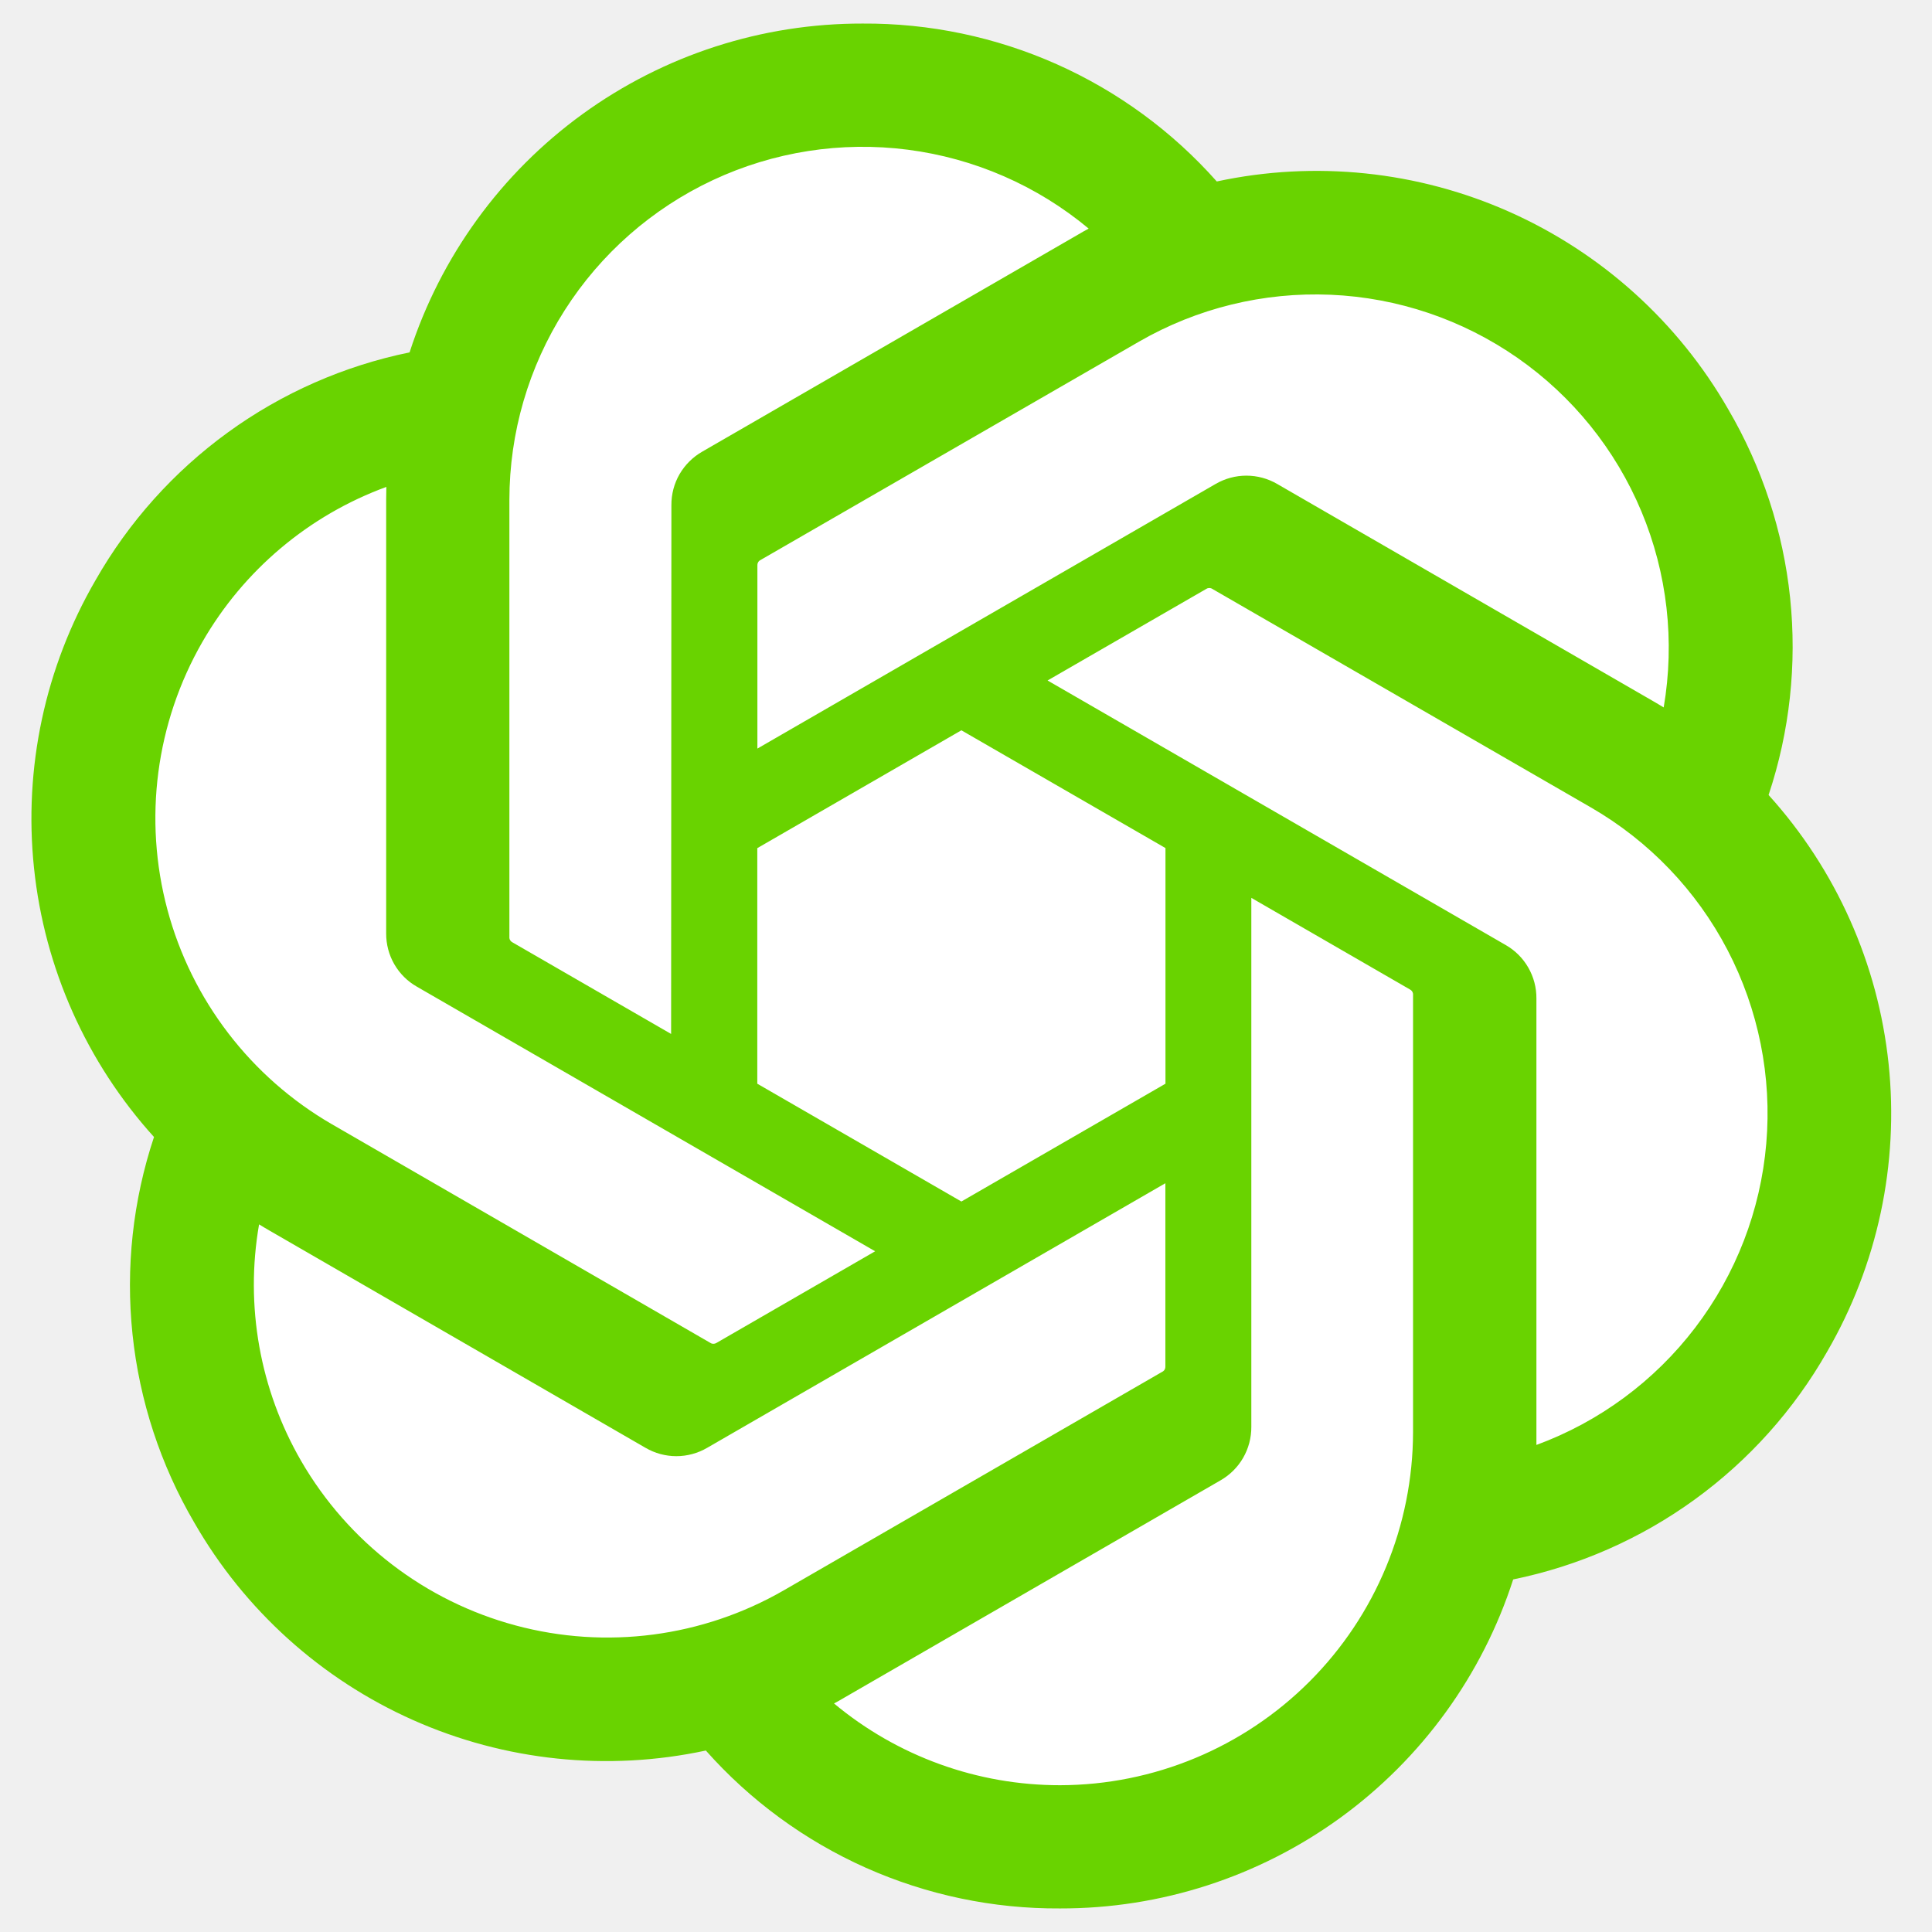
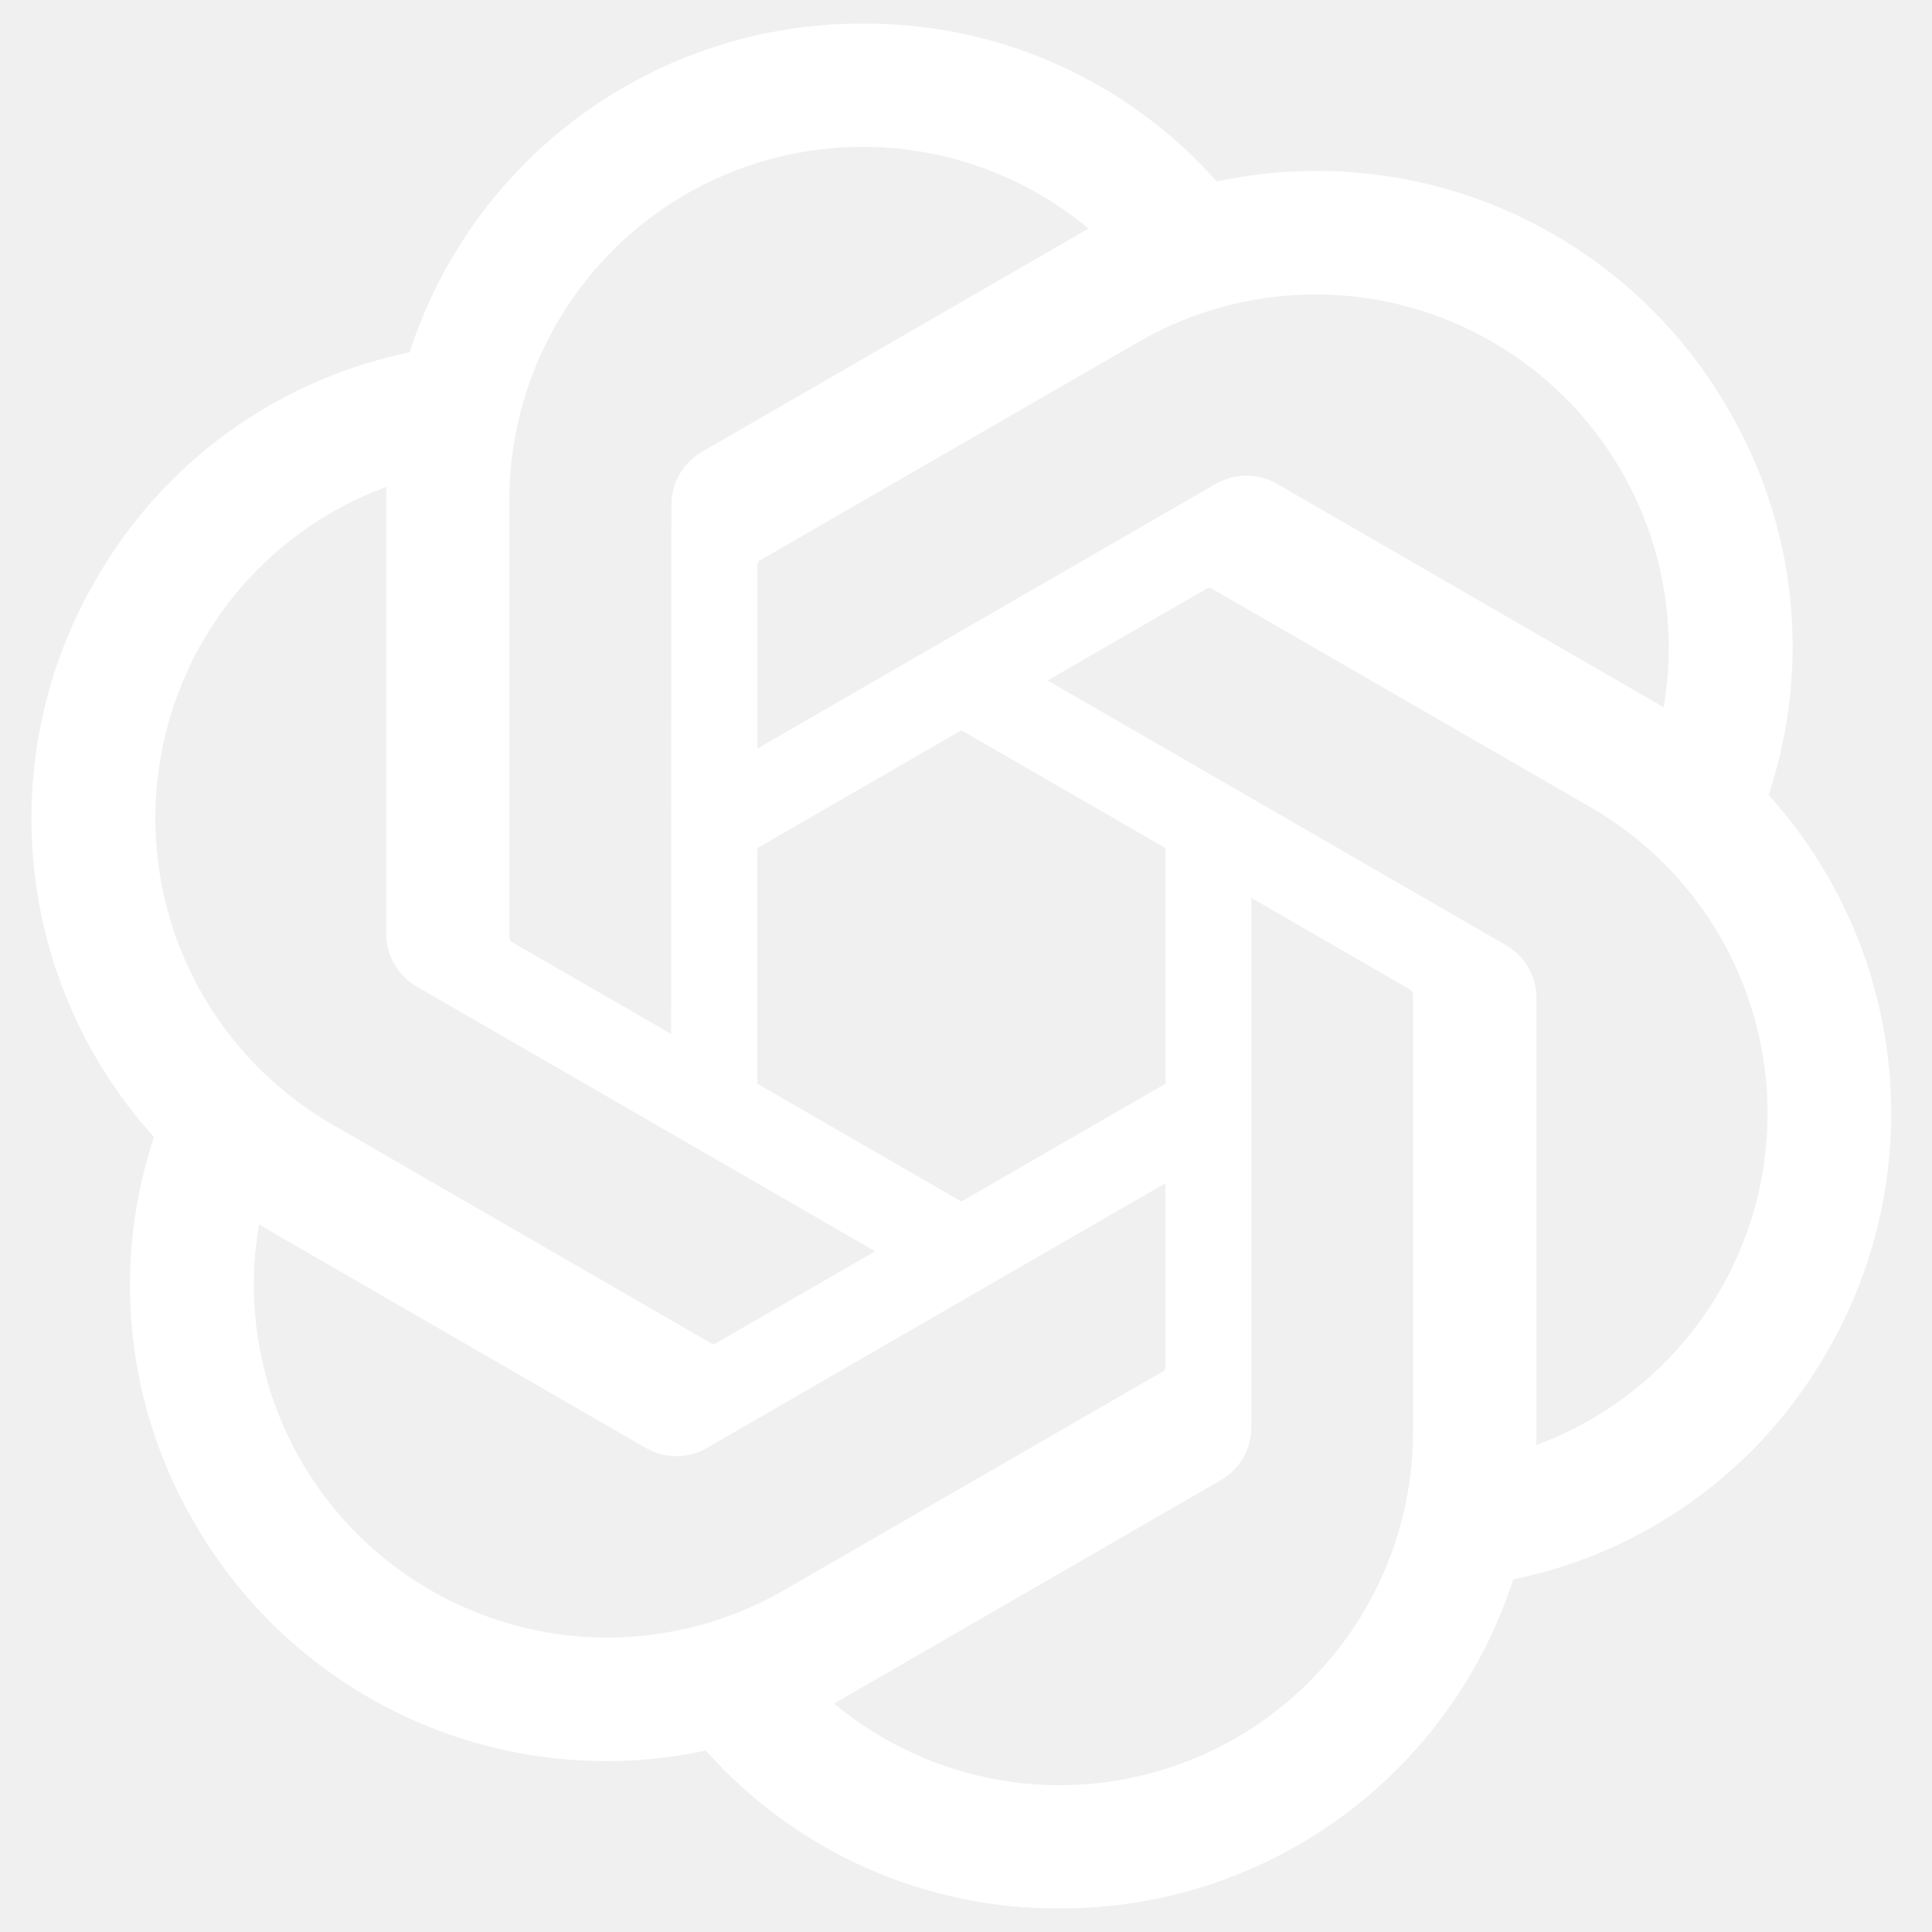
- <svg xmlns="http://www.w3.org/2000/svg" viewBox="0 0 41 41" fill="none">
-   <path style="stroke: rgb(0, 0, 0); stroke-width: 0px; fill: rgb(255, 255, 255);" d="M 27.543 6.453 C 29.623 7.146 31.916 5.932 33.76 7.161 C 34.154 7.424 34.212 7.921 34.468 8.263 C 35.451 9.573 35.626 10.869 36.121 12.355 C 36.25 12.743 36.806 13.662 36.593 14.086 C 36.176 14.921 36.039 17.068 36.357 18.021 C 36.385 18.104 36.402 18.696 36.436 18.729 C 36.822 19.115 37.391 19.469 37.616 20.146 C 37.998 21.29 38.431 22.354 38.797 23.451 C 39.305 24.976 37.187 26.888 36.436 28.015 C 36.095 28.526 36.132 29.258 35.806 29.747 C 35.673 29.947 34.873 30.016 34.626 30.14 C 33.523 30.691 30.98 30.651 30.219 31.793 C 29.804 32.415 30.028 33.119 29.747 33.681 C 28.933 35.309 28.198 36.698 26.52 37.537 C 24.992 38.301 22.662 38.403 20.854 38.403 C 20.128 38.403 19.288 38.549 18.651 38.167 C 18.121 37.849 17.53 36.99 17.392 36.436 C 17.38 36.391 16.991 35.649 16.919 35.649 C 14.339 35.649 11.443 35.98 9.207 34.862 C 8.371 34.444 7.571 35.12 6.846 34.154 C 5.395 32.218 5.49 29.888 5.036 27.622 C 4.915 27.016 5.231 26.239 5.036 25.655 C 4.816 24.992 5.026 23.902 4.722 23.294 C 4.155 22.16 3.309 21.177 2.754 20.067 C 2.278 19.115 2.922 17.57 2.44 16.605 C 2.182 16.089 2.361 15.08 2.361 14.48 C 2.361 14.365 2.293 13.84 2.361 13.772 C 3.063 13.069 4.204 12.535 5.036 12.119 C 6.021 11.627 6.53 10.468 7.24 9.758 C 7.589 9.409 8.032 9.309 8.42 9.05 C 8.673 8.882 9.384 9.135 9.601 9.207 C 10.228 9.416 11.515 9.638 12.198 9.443 C 12.82 9.266 13.57 8.65 14.086 8.263 C 14.387 8.037 15.223 7.941 15.582 7.869 C 16.974 7.591 18.389 7.31 19.752 7.083 C 21.841 6.734 24.284 7.083 26.363 7.083 C 28.034 7.083 29.259 7.413 30.376 6.296" />
-   <ellipse style="stroke: rgb(0, 0, 0); stroke-width: 0px; fill: rgb(255, 255, 255);" cx="20.932" cy="20.265" rx="16.762" ry="16.565" />
-   <rect x="11.883" y="4.486" width="13.457" height="2.203" style="stroke: rgb(0, 0, 0); stroke-width: 0px; fill: rgb(255, 255, 255);" />
-   <rect x="13.378" y="2.518" width="7.555" height="3.226" style="stroke: rgb(0, 0, 0); stroke-width: 0px; fill: rgb(255, 255, 255);" />
-   <rect x="19.123" y="2.754" width="3.148" height="1.495" style="stroke: rgb(0, 0, 0); stroke-width: 0px; fill: rgb(255, 255, 255);" />
-   <path d="M37.532 16.871C37.981 15.524 38.136 14.097 37.989 12.686C37.841 11.274 37.393 9.911 36.676 8.686C35.613 6.834 33.988 5.368 32.037 4.498C30.086 3.629 27.91 3.403 25.822 3.851C24.88 2.789 23.722 1.941 22.426 1.363C21.13 0.786 19.725 0.491 18.306 0.5C16.171 0.495 14.089 1.168 12.361 2.422C10.633 3.676 9.349 5.447 8.692 7.478C7.301 7.763 5.987 8.341 4.838 9.175C3.689 10.009 2.731 11.078 2.028 12.312C0.956 14.159 0.499 16.299 0.722 18.423C0.944 20.547 1.836 22.545 3.268 24.129C2.82 25.476 2.664 26.903 2.812 28.314C2.96 29.726 3.407 31.089 4.124 32.314C5.188 34.166 6.812 35.632 8.763 36.501C10.714 37.37 12.891 37.597 14.979 37.149C15.921 38.211 17.079 39.059 18.375 39.637C19.671 40.214 21.076 40.509 22.495 40.5C24.631 40.505 26.713 39.832 28.442 38.577C30.17 37.322 31.456 35.551 32.112 33.518C33.503 33.233 34.817 32.655 35.966 31.821C37.115 30.987 38.073 29.918 38.775 28.684C39.846 26.837 40.302 24.698 40.079 22.575C39.856 20.452 38.964 18.454 37.532 16.871ZM22.498 37.885C20.744 37.887 19.046 37.273 17.699 36.15C17.76 36.117 17.867 36.059 17.936 36.016L25.9 31.416C26.1 31.302 26.266 31.137 26.381 30.938C26.496 30.739 26.556 30.512 26.555 30.282V19.054L29.921 20.998C29.939 21.007 29.954 21.02 29.966 21.036C29.977 21.052 29.984 21.071 29.987 21.09V30.389C29.984 32.375 29.195 34.279 27.791 35.684C26.387 37.089 24.484 37.881 22.498 37.885ZM6.392 31.006C5.514 29.489 5.197 27.711 5.498 25.983C5.557 26.019 5.66 26.082 5.735 26.124L13.699 30.725C13.898 30.841 14.123 30.902 14.353 30.902C14.583 30.902 14.809 30.841 15.007 30.725L24.731 25.11V28.998C24.732 29.018 24.728 29.038 24.72 29.056C24.712 29.074 24.699 29.089 24.683 29.101L16.632 33.75C14.91 34.742 12.864 35.01 10.945 34.495C9.025 33.981 7.388 32.726 6.392 31.006ZM4.297 13.619C5.172 12.1 6.553 10.936 8.199 10.333C8.199 10.401 8.195 10.523 8.195 10.607V19.808C8.194 20.038 8.253 20.264 8.368 20.463C8.483 20.662 8.649 20.827 8.849 20.94L18.572 26.554L15.206 28.498C15.189 28.509 15.17 28.515 15.15 28.517C15.131 28.519 15.111 28.516 15.092 28.508L7.04 23.856C5.321 22.86 4.067 21.224 3.553 19.305C3.039 17.386 3.306 15.341 4.297 13.619ZM31.955 20.056L22.231 14.441L25.598 12.498C25.614 12.487 25.633 12.48 25.653 12.479C25.673 12.477 25.693 12.48 25.711 12.488L33.763 17.136C34.997 17.849 36.002 18.898 36.661 20.161C37.319 21.424 37.605 22.849 37.483 24.268C37.362 25.688 36.838 27.043 35.974 28.176C35.11 29.309 33.941 30.172 32.605 30.664C32.605 30.595 32.605 30.473 32.605 30.389V21.188C32.607 20.959 32.547 20.733 32.433 20.534C32.319 20.335 32.154 20.17 31.955 20.056ZM35.306 15.013C35.246 14.976 35.143 14.914 35.069 14.872L27.105 10.271C26.906 10.155 26.68 10.094 26.45 10.094C26.221 10.094 25.995 10.155 25.796 10.271L16.073 15.886V11.998C16.072 11.978 16.075 11.959 16.084 11.941C16.092 11.922 16.105 11.907 16.121 11.895L24.172 7.25C25.405 6.539 26.816 6.194 28.238 6.255C29.661 6.316 31.036 6.781 32.204 7.595C33.372 8.409 34.284 9.539 34.833 10.853C35.383 12.167 35.546 13.61 35.306 15.013ZM14.242 21.942L10.875 19.998C10.858 19.989 10.842 19.976 10.831 19.96C10.819 19.944 10.812 19.925 10.81 19.906V10.607C10.811 9.183 11.217 7.788 11.982 6.587C12.747 5.385 13.838 4.427 15.127 3.823C16.417 3.219 17.852 2.995 19.265 3.177C20.677 3.359 22.009 3.939 23.103 4.851C23.043 4.884 22.937 4.942 22.867 4.985L14.902 9.585C14.703 9.699 14.537 9.864 14.421 10.063C14.306 10.262 14.247 10.488 14.248 10.717L14.242 21.942ZM16.071 17.999L20.402 15.498L24.733 17.997V22.998L20.402 25.498L16.071 22.998V17.999Z" style="fill: rgb(105, 211, 0);" />
+ <svg xmlns="http://www.w3.org/2000/svg" width="41" height="41" viewBox="0 0 41 41" fill="none" class="icon-sm" role="img">
+   <text x="-9999" y="-9999">ChatGPT</text>
+   <path d="M37.532 16.871C37.981 15.524 38.136 14.097 37.989 12.686C37.841 11.274 37.393 9.911 36.676 8.686C35.613 6.834 33.988 5.368 32.037 4.498C30.086 3.629 27.91 3.403 25.822 3.851C24.88 2.789 23.722 1.941 22.426 1.363C21.13 0.786 19.725 0.491 18.306 0.5C16.171 0.495 14.089 1.168 12.361 2.422C10.633 3.676 9.349 5.447 8.692 7.478C7.301 7.763 5.987 8.341 4.838 9.175C3.689 10.009 2.731 11.078 2.028 12.312C0.956 14.159 0.499 16.299 0.722 18.423C0.944 20.547 1.836 22.545 3.268 24.129C2.82 25.476 2.664 26.903 2.812 28.314C2.96 29.726 3.407 31.089 4.124 32.314C5.188 34.166 6.812 35.632 8.763 36.501C10.714 37.37 12.891 37.597 14.979 37.149C15.921 38.211 17.079 39.059 18.375 39.637C19.671 40.214 21.076 40.509 22.495 40.5C24.631 40.505 26.713 39.832 28.442 38.577C30.17 37.322 31.456 35.551 32.112 33.518C33.503 33.233 34.817 32.655 35.966 31.821C37.115 30.987 38.073 29.918 38.775 28.684C39.846 26.837 40.302 24.698 40.079 22.575C39.856 20.452 38.964 18.454 37.532 16.871ZM22.498 37.885C20.744 37.887 19.046 37.273 17.699 36.15C17.76 36.117 17.867 36.059 17.936 36.016L25.9 31.416C26.1 31.302 26.266 31.137 26.381 30.938C26.496 30.739 26.556 30.512 26.555 30.282V19.054L29.921 20.998C29.939 21.007 29.954 21.02 29.966 21.036C29.977 21.052 29.984 21.071 29.987 21.09V30.389C29.984 32.375 29.195 34.279 27.791 35.684C26.387 37.089 24.484 37.881 22.498 37.885ZM6.392 31.006C5.514 29.489 5.197 27.711 5.498 25.983C5.557 26.019 5.66 26.082 5.735 26.124L13.699 30.725C13.898 30.841 14.123 30.902 14.353 30.902C14.583 30.902 14.809 30.841 15.007 30.725L24.731 25.11V28.998C24.732 29.018 24.728 29.038 24.72 29.056C24.712 29.074 24.699 29.089 24.683 29.101L16.632 33.75C14.91 34.742 12.864 35.01 10.945 34.495C9.025 33.981 7.388 32.726 6.392 31.006ZM4.297 13.619C5.172 12.1 6.553 10.936 8.199 10.333C8.199 10.401 8.195 10.523 8.195 10.607V19.808C8.194 20.038 8.253 20.264 8.368 20.463C8.483 20.662 8.649 20.827 8.849 20.94L18.572 26.554L15.206 28.498C15.189 28.509 15.17 28.515 15.15 28.517C15.131 28.519 15.111 28.516 15.092 28.508L7.04 23.856C5.321 22.86 4.067 21.224 3.553 19.305C3.039 17.386 3.306 15.341 4.297 13.619ZM31.955 20.056L22.231 14.441L25.598 12.498C25.614 12.487 25.633 12.48 25.653 12.479C25.673 12.477 25.693 12.48 25.711 12.488L33.763 17.136C34.997 17.849 36.002 18.898 36.661 20.161C37.319 21.424 37.605 22.849 37.483 24.268C37.362 25.688 36.838 27.043 35.974 28.176C35.11 29.309 33.941 30.172 32.605 30.664C32.605 30.595 32.605 30.473 32.605 30.389V21.188C32.607 20.959 32.547 20.733 32.433 20.534C32.319 20.335 32.154 20.17 31.955 20.056ZM35.306 15.013C35.246 14.976 35.143 14.914 35.069 14.872L27.105 10.271C26.906 10.155 26.68 10.094 26.45 10.094C26.221 10.094 25.995 10.155 25.796 10.271L16.073 15.886V11.998C16.072 11.978 16.075 11.959 16.084 11.941C16.092 11.922 16.105 11.907 16.121 11.895L24.172 7.25C25.405 6.539 26.816 6.194 28.238 6.255C29.661 6.316 31.036 6.781 32.204 7.595C33.372 8.409 34.284 9.539 34.833 10.853C35.383 12.167 35.546 13.61 35.306 15.013ZM14.242 21.942L10.875 19.998C10.858 19.989 10.842 19.976 10.831 19.96C10.819 19.944 10.812 19.925 10.81 19.906V10.607C10.811 9.183 11.217 7.788 11.982 6.587C12.747 5.385 13.838 4.427 15.127 3.823C16.417 3.219 17.852 2.995 19.265 3.177C20.677 3.359 22.009 3.939 23.103 4.851C23.043 4.884 22.937 4.942 22.867 4.985L14.902 9.585C14.703 9.699 14.537 9.864 14.421 10.063C14.306 10.262 14.247 10.488 14.248 10.717L14.242 21.942ZM16.071 17.999L20.402 15.498L24.733 17.997V22.998L20.402 25.498L16.071 22.998V17.999Z" fill="white" />
</svg>
